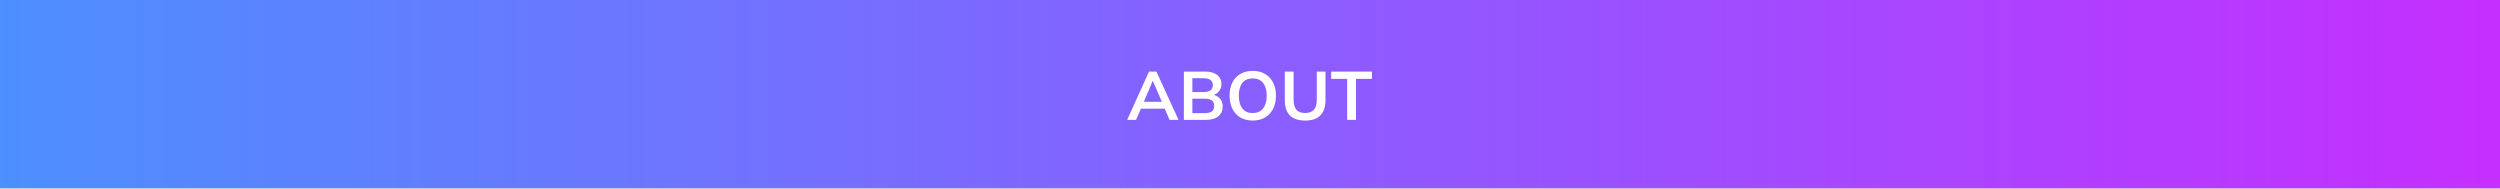
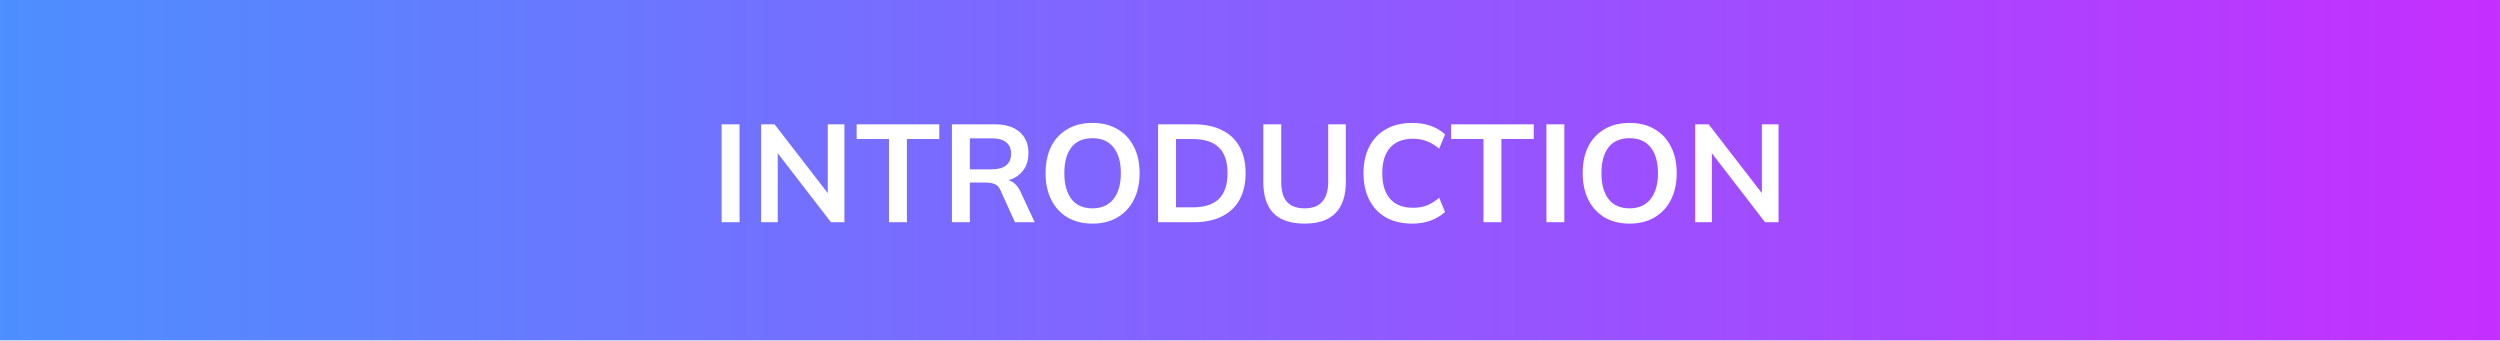
- <svg xmlns="http://www.w3.org/2000/svg" width="1168" height="88" viewBox="0 0 1168 88" fill="none">
-   <rect width="1168" height="88" fill="url(#paint0_linear_8_9)" />
-   <path d="M526.609 56L536.817 33.44H540.273L550.609 56H546.417L543.665 49.664L545.329 50.784H531.793L533.521 49.664L530.769 56H526.609ZM538.513 37.856L534.001 48.544L533.169 47.552H543.921L543.249 48.544L538.641 37.856H538.513ZM553.105 56V33.44H562.993C565.447 33.44 567.335 33.963 568.657 35.008C569.98 36.032 570.641 37.461 570.641 39.296C570.641 40.661 570.236 41.813 569.425 42.752C568.615 43.691 567.495 44.32 566.065 44.64V44.16C567.708 44.395 568.977 44.992 569.873 45.952C570.791 46.891 571.249 48.139 571.249 49.696C571.249 51.701 570.556 53.259 569.169 54.368C567.783 55.456 565.852 56 563.377 56H553.105ZM557.073 52.864H562.897C564.284 52.864 565.361 52.608 566.129 52.096C566.897 51.563 567.281 50.699 567.281 49.504C567.281 48.288 566.897 47.424 566.129 46.912C565.361 46.379 564.284 46.112 562.897 46.112H557.073V52.864ZM557.073 43.008H562.289C563.761 43.008 564.849 42.741 565.553 42.208C566.279 41.653 566.641 40.843 566.641 39.776C566.641 38.709 566.279 37.909 565.553 37.376C564.849 36.821 563.761 36.544 562.289 36.544H557.073V43.008ZM574.463 44.704C574.463 42.336 574.89 40.288 575.743 38.56C576.618 36.832 577.866 35.499 579.487 34.56C581.108 33.6 583.039 33.12 585.279 33.12C587.498 33.12 589.418 33.6 591.039 34.56C592.66 35.499 593.908 36.832 594.783 38.56C595.679 40.288 596.127 42.325 596.127 44.672C596.127 47.04 595.679 49.099 594.783 50.848C593.908 52.576 592.66 53.92 591.039 54.88C589.418 55.84 587.498 56.32 585.279 56.32C583.039 56.32 581.108 55.84 579.487 54.88C577.887 53.92 576.65 52.576 575.775 50.848C574.9 49.099 574.463 47.051 574.463 44.704ZM578.783 44.704C578.783 47.243 579.327 49.227 580.415 50.656C581.503 52.085 583.124 52.8 585.279 52.8C587.37 52.8 588.98 52.085 590.111 50.656C591.242 49.227 591.807 47.243 591.807 44.704C591.807 42.144 591.242 40.16 590.111 38.752C589.002 37.344 587.391 36.64 585.279 36.64C583.124 36.64 581.503 37.344 580.415 38.752C579.327 40.16 578.783 42.144 578.783 44.704ZM609.795 56.32C606.573 56.32 604.173 55.52 602.595 53.92C601.037 52.299 600.259 49.909 600.259 46.752V33.44H604.387V46.72C604.387 48.725 604.813 50.24 605.667 51.264C606.541 52.288 607.917 52.8 609.795 52.8C611.587 52.8 612.931 52.288 613.827 51.264C614.744 50.24 615.203 48.725 615.203 46.72V33.44H619.267V46.752C619.267 49.909 618.467 52.299 616.867 53.92C615.288 55.52 612.931 56.32 609.795 56.32ZM629.386 56V36.832H621.93V33.44H640.97V36.832H633.514V56H629.386Z" fill="white" />
+ <svg xmlns="http://www.w3.org/2000/svg" width="360" height="49" viewBox="0 0 360 49" fill="none">
+   <rect width="360" height="49" fill="url(#paint0_linear_59_45)" />
+   <path d="M103.914 32V17.9H106.494V32H103.914ZM109.597 32V17.9H111.537L119.717 28.48H119.197V17.9H121.597V32H119.657L111.497 21.42H111.997V32H109.597ZM128.015 32V20.02H123.355V17.9H135.255V20.02H130.595V32H128.015ZM137.078 32V17.9H143.238C144.784 17.9 145.978 18.267 146.818 19C147.671 19.733 148.098 20.753 148.098 22.06C148.098 22.927 147.904 23.667 147.518 24.28C147.144 24.893 146.604 25.367 145.898 25.7C145.191 26.02 144.358 26.18 143.398 26.18L143.678 25.8H144.358C144.918 25.8 145.418 25.947 145.858 26.24C146.298 26.533 146.658 26.98 146.938 27.58L148.998 32H146.158L144.078 27.42C143.891 26.953 143.604 26.647 143.218 26.5C142.844 26.353 142.391 26.28 141.858 26.28H139.658V32H137.078ZM139.658 24.38H142.818C143.724 24.38 144.411 24.193 144.878 23.82C145.358 23.433 145.598 22.873 145.598 22.14C145.598 21.407 145.358 20.853 144.878 20.48C144.411 20.107 143.724 19.92 142.818 19.92H139.658V24.38ZM150.563 24.94C150.563 23.46 150.83 22.18 151.363 21.1C151.91 20.02 152.69 19.187 153.703 18.6C154.716 18 155.923 17.7 157.323 17.7C158.71 17.7 159.91 18 160.923 18.6C161.936 19.187 162.716 20.02 163.263 21.1C163.823 22.18 164.103 23.453 164.103 24.92C164.103 26.4 163.823 27.687 163.263 28.78C162.716 29.86 161.936 30.7 160.923 31.3C159.91 31.9 158.71 32.2 157.323 32.2C155.923 32.2 154.716 31.9 153.703 31.3C152.703 30.7 151.93 29.86 151.383 28.78C150.836 27.687 150.563 26.407 150.563 24.94ZM153.263 24.94C153.263 26.527 153.603 27.767 154.283 28.66C154.963 29.553 155.976 30 157.323 30C158.63 30 159.636 29.553 160.343 28.66C161.05 27.767 161.403 26.527 161.403 24.94C161.403 23.34 161.05 22.1 160.343 21.22C159.65 20.34 158.643 19.9 157.323 19.9C155.976 19.9 154.963 20.34 154.283 21.22C153.603 22.1 153.263 23.34 153.263 24.94ZM166.765 32V17.9H171.885C173.498 17.9 174.858 18.18 175.965 18.74C177.085 19.287 177.932 20.087 178.505 21.14C179.078 22.18 179.365 23.447 179.365 24.94C179.365 26.42 179.078 27.687 178.505 28.74C177.932 29.793 177.085 30.6 175.965 31.16C174.858 31.72 173.498 32 171.885 32H166.765ZM169.345 29.86H171.725C173.432 29.86 174.698 29.453 175.525 28.64C176.352 27.827 176.765 26.593 176.765 24.94C176.765 23.273 176.352 22.04 175.525 21.24C174.698 20.427 173.432 20.02 171.725 20.02H169.345V29.86ZM187.879 32.2C185.866 32.2 184.366 31.7 183.379 30.7C182.406 29.687 181.919 28.193 181.919 26.22V17.9H184.499V26.2C184.499 27.453 184.766 28.4 185.299 29.04C185.846 29.68 186.706 30 187.879 30C188.999 30 189.839 29.68 190.399 29.04C190.973 28.4 191.259 27.453 191.259 26.2V17.9H193.799V26.22C193.799 28.193 193.299 29.687 192.299 30.7C191.313 31.7 189.839 32.2 187.879 32.2ZM203.364 32.2C201.897 32.2 200.637 31.907 199.584 31.32C198.544 30.72 197.744 29.88 197.184 28.8C196.624 27.707 196.344 26.42 196.344 24.94C196.344 23.46 196.624 22.18 197.184 21.1C197.744 20.02 198.544 19.187 199.584 18.6C200.637 18 201.897 17.7 203.364 17.7C204.351 17.7 205.237 17.84 206.024 18.12C206.824 18.4 207.511 18.813 208.084 19.36L207.244 21.4C206.617 20.893 206.011 20.533 205.424 20.32C204.851 20.093 204.191 19.98 203.444 19.98C202.017 19.98 200.924 20.413 200.164 21.28C199.417 22.133 199.044 23.353 199.044 24.94C199.044 26.527 199.417 27.753 200.164 28.62C200.924 29.487 202.017 29.92 203.444 29.92C204.191 29.92 204.851 29.813 205.424 29.6C206.011 29.373 206.617 29 207.244 28.48L208.084 30.52C207.511 31.053 206.824 31.467 206.024 31.76C205.237 32.053 204.351 32.2 203.364 32.2ZM213.62 32V20.02H208.96V17.9H220.86V20.02H216.2V32H213.62ZM222.683 32V17.9H225.263V32H222.683ZM227.907 24.94C227.907 23.46 228.173 22.18 228.707 21.1C229.253 20.02 230.033 19.187 231.047 18.6C232.06 18 233.267 17.7 234.667 17.7C236.053 17.7 237.253 18 238.267 18.6C239.28 19.187 240.06 20.02 240.607 21.1C241.167 22.18 241.447 23.453 241.447 24.92C241.447 26.4 241.167 27.687 240.607 28.78C240.06 29.86 239.28 30.7 238.267 31.3C237.253 31.9 236.053 32.2 234.667 32.2C233.267 32.2 232.06 31.9 231.047 31.3C230.047 30.7 229.273 29.86 228.727 28.78C228.18 27.687 227.907 26.407 227.907 24.94ZM230.607 24.94C230.607 26.527 230.947 27.767 231.627 28.66C232.307 29.553 233.32 30 234.667 30C235.973 30 236.98 29.553 237.687 28.66C238.393 27.767 238.747 26.527 238.747 24.94C238.747 23.34 238.393 22.1 237.687 21.22C236.993 20.34 235.987 19.9 234.667 19.9C233.32 19.9 232.307 20.34 231.627 21.22C230.947 22.1 230.607 23.34 230.607 24.94ZM244.109 32V17.9H246.049L254.229 28.48H253.709V17.9H256.109V32H254.169L246.009 21.42H246.509V32H244.109Z" fill="white" />
  <defs>
-     <linearGradient id="paint0_linear_8_9" x1="-744.925" y1="44" x2="1735.14" y2="44" gradientUnits="userSpaceOnUse">
+     <linearGradient id="paint0_linear_59_45" x1="-229.6" y1="24.5" x2="534.804" y2="24.5" gradientUnits="userSpaceOnUse">
      <stop stop-color="#00CCFF" />
      <stop offset="1" stop-color="#FF00FF" />
    </linearGradient>
  </defs>
</svg>
